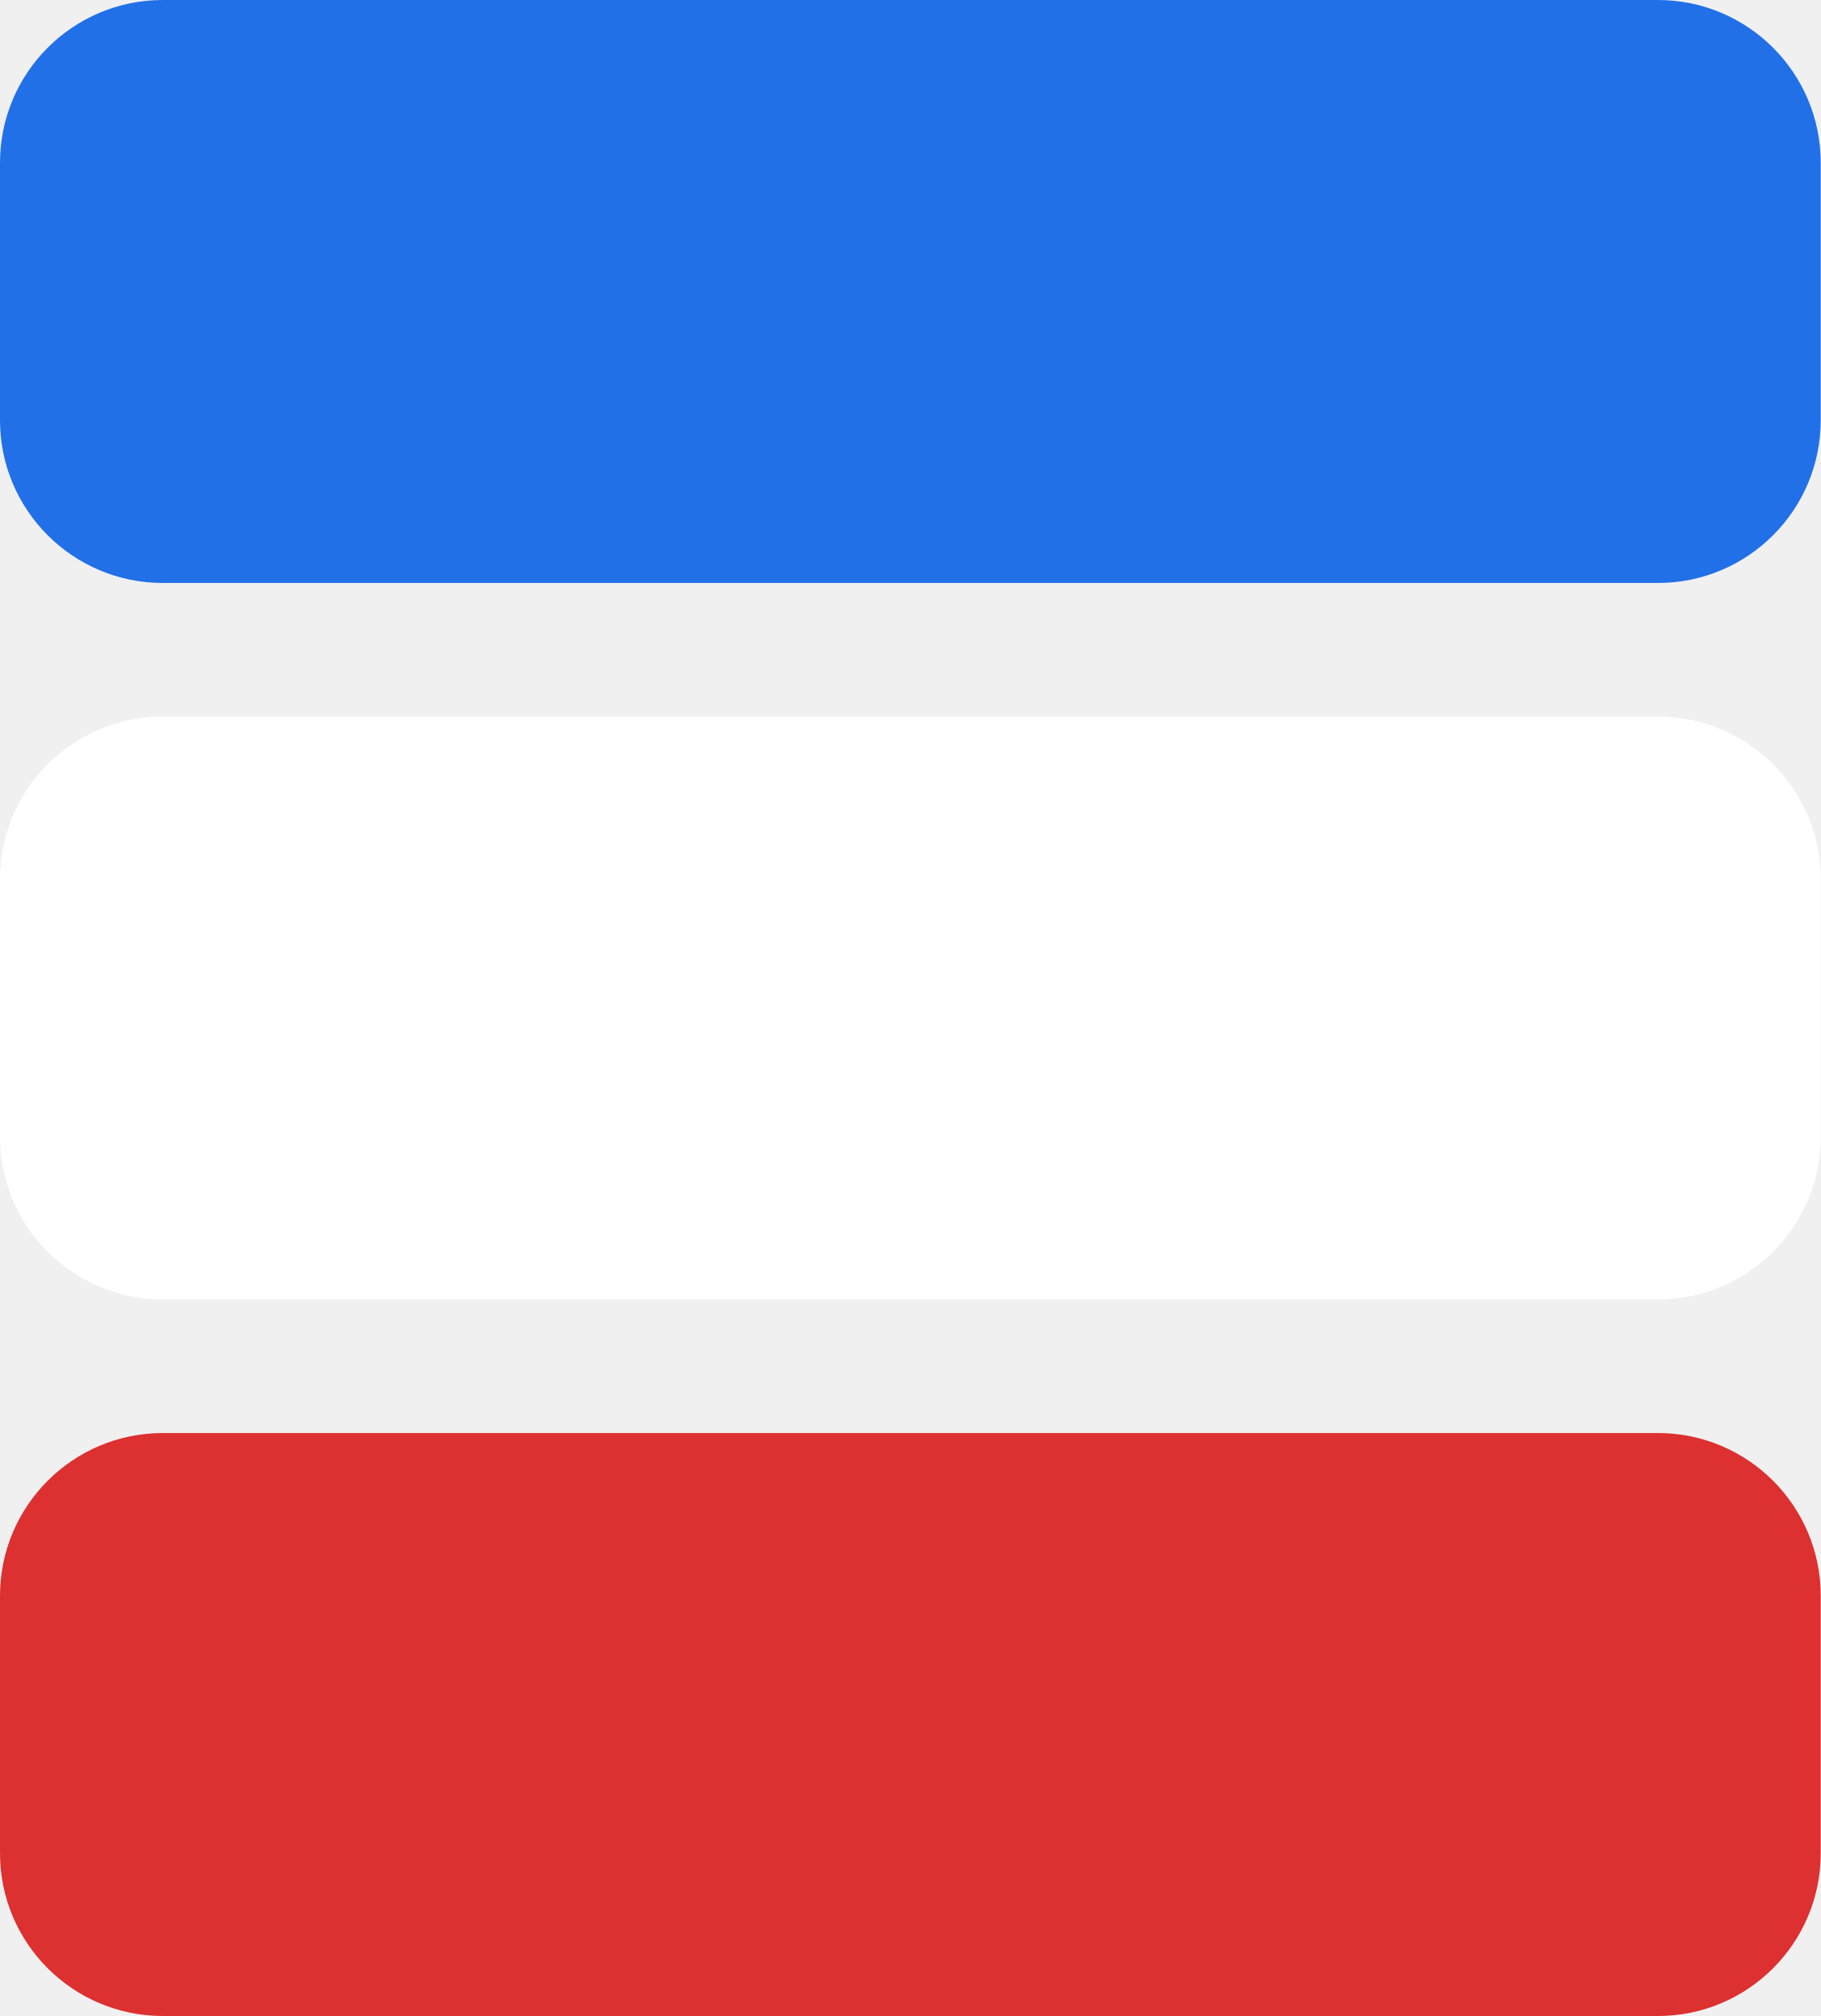
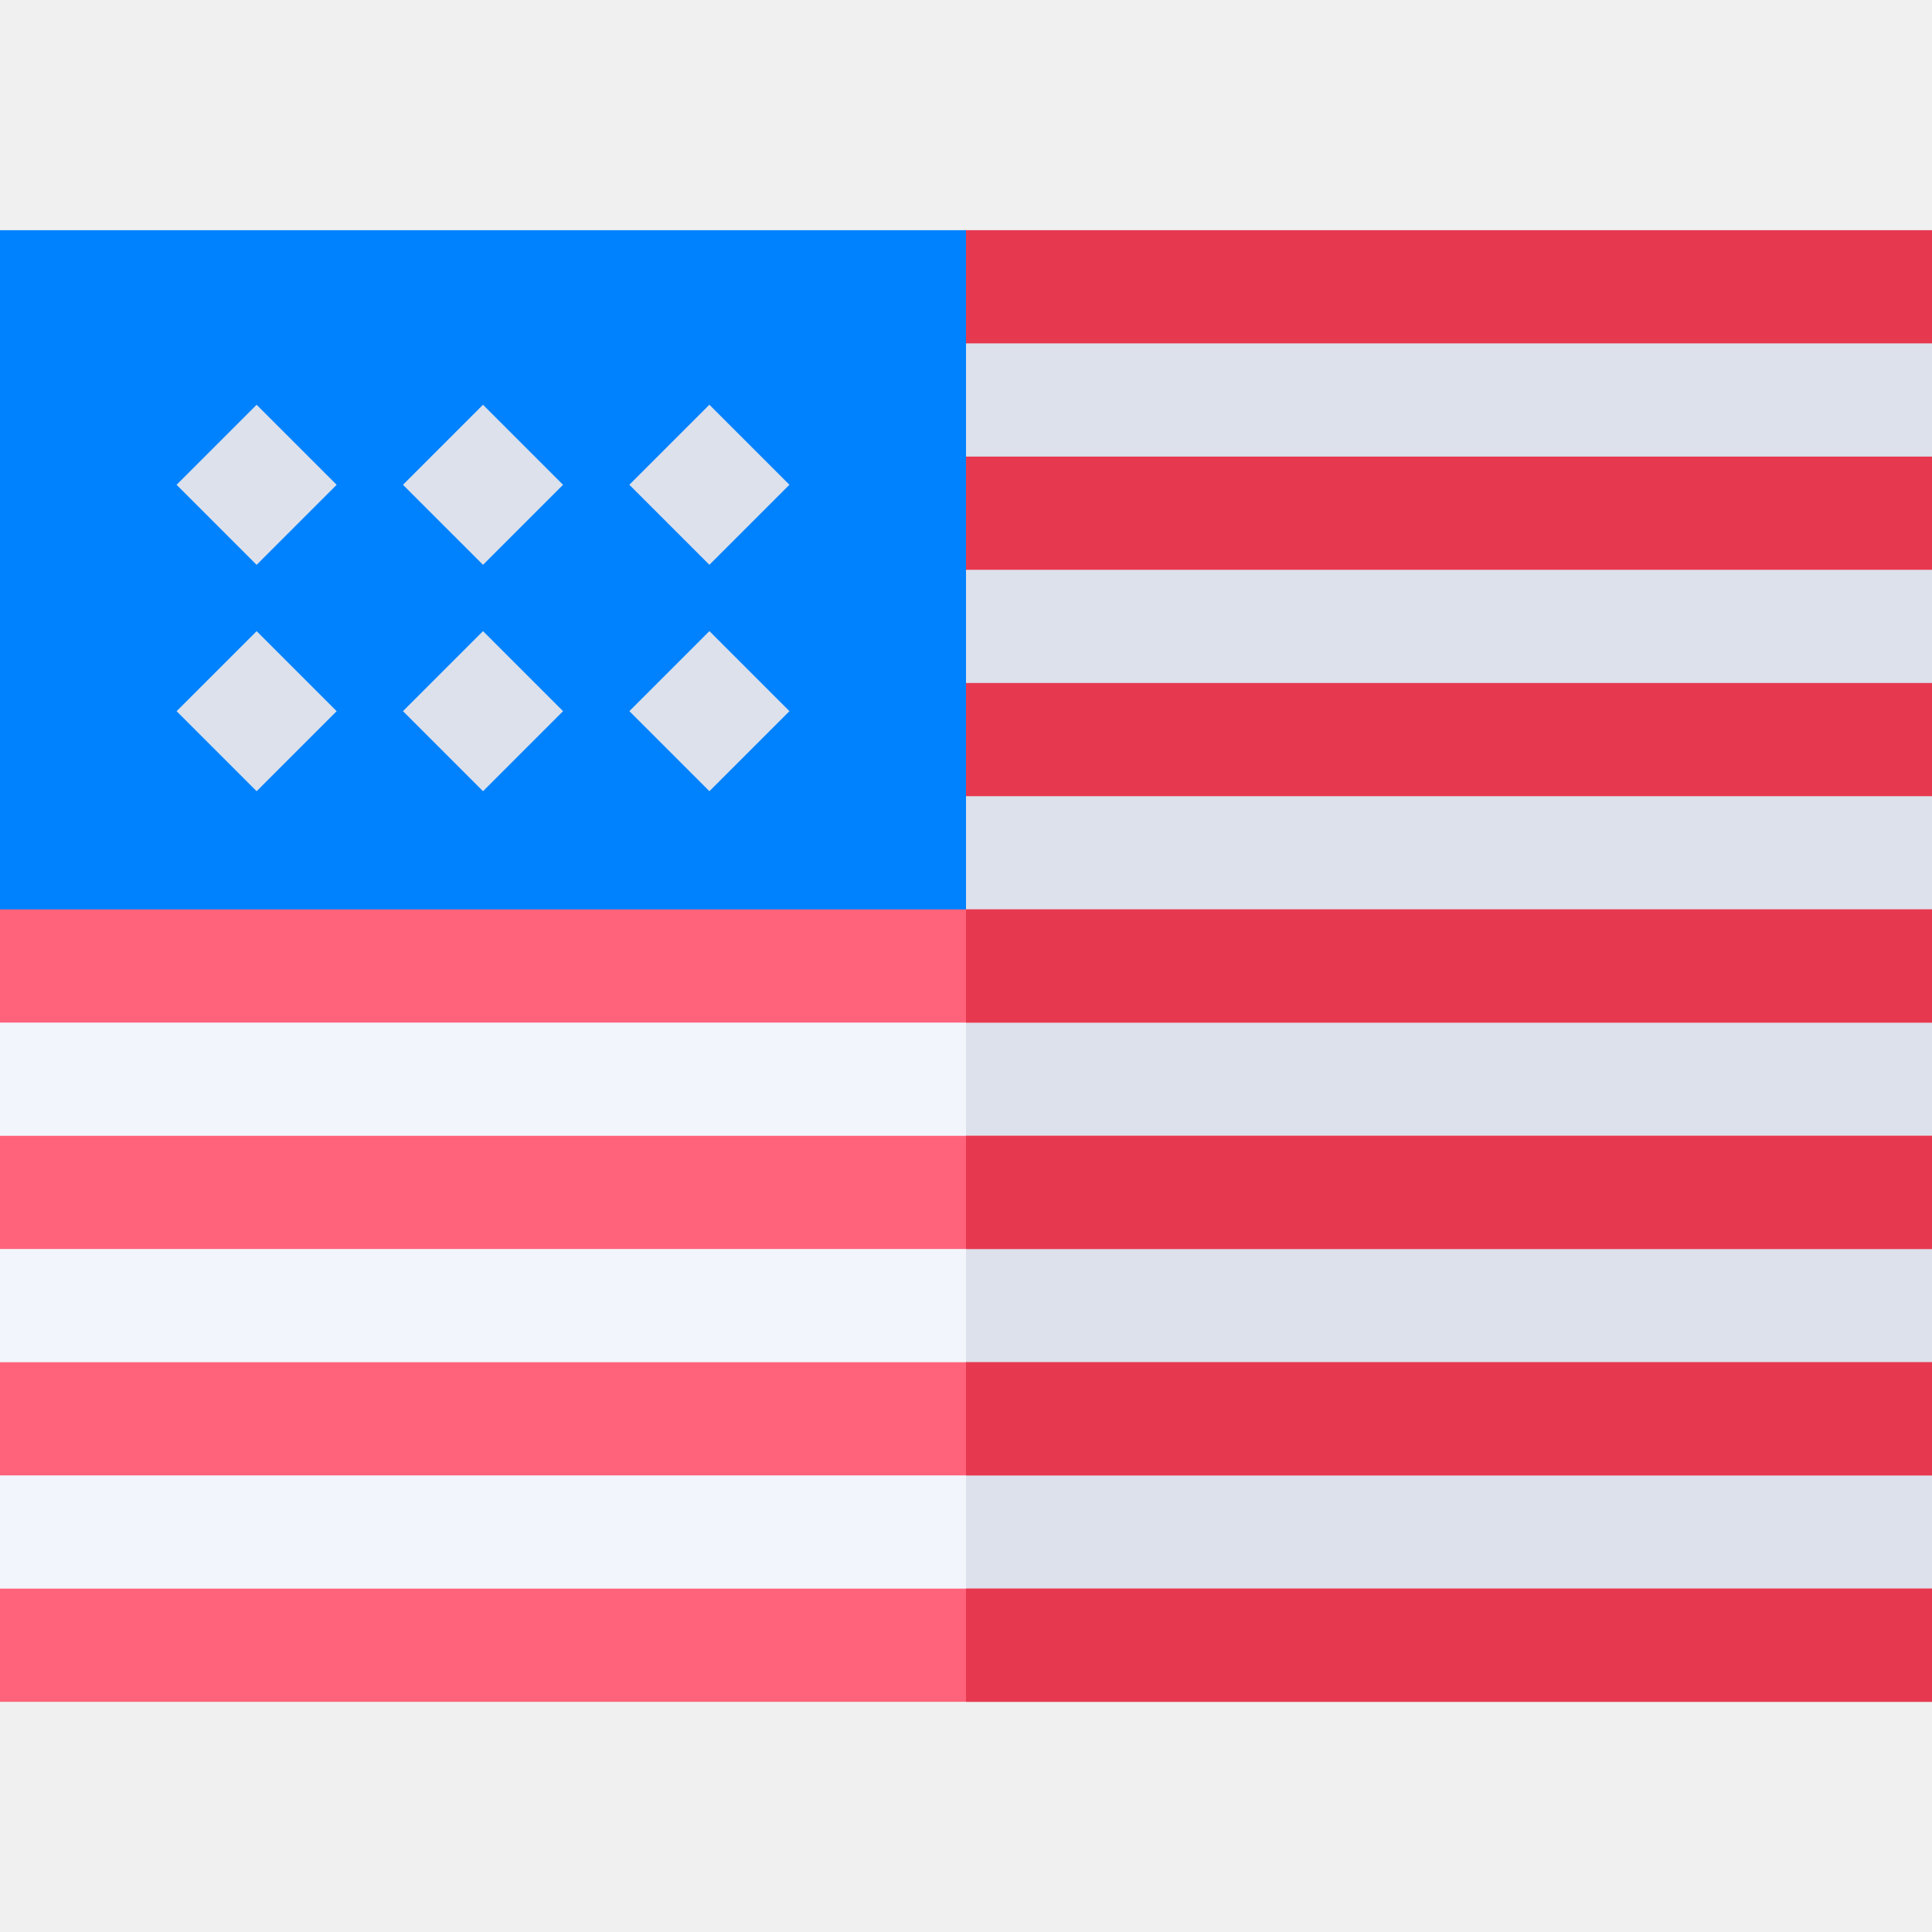
- <svg xmlns="http://www.w3.org/2000/svg" width="559" height="619" viewBox="0 0 559 619" fill="none">
-   <rect width="559" height="179" rx="50" fill="#2170E8" />
-   <rect y="220" width="559" height="179" rx="50" fill="white" />
-   <rect y="440" width="559" height="179" rx="50" fill="#DD3030" />
+ <svg xmlns="http://www.w3.org/2000/svg" id="Layer_1" enable-background="new 0 0 512 512" viewBox="0 0 512 512">
+   <path d="m512 61v360c0 8.284-6.716 15-15 15h-482c-8.284 0-15-6.716-15-15v-150l256-210z" fill="#f2f6fc">
+ </path>
+   <path d="m512 61v360c0 8.284-6.716 15-15 15h-241v-375z" fill="#dce1eb">
+ </path>
+   <path d="m241 121h271v30h-271z" fill="#e63950" />
+   <path d="m512 61v30h-256c-8.284 0-15-6.716-15-15 0-8.284 6.716-15 15-15z" fill="#e63950">
+ </path>
+   <path d="m241 181h271v30h-271z" fill="#e63950" />
+   <path d="m0 301h512v30h-512z" fill="#ff637b">
+ </path>
+   <path d="m0 361h512v30h-512z" fill="#ff637b" />
+   <path d="m0 421h512v30h-512z" fill="#ff637b">
+ </path>
+   <path d="m256 61h-256v180c0 8.284 6.716 15 15 15h241z" fill="#0082ff">
+ </path>
+   <g fill="#dce1eb">
+     <path d="m53 173.5h30v30h-30z" transform="matrix(.707 .707 -.707 .707 153.206 7.127)" />
+     <path d="m53 113.5h30v30h-30z" transform="matrix(.707 .707 -.707 .707 110.78 -10.447)" />
+     <path d="m113 173.5h30v30h-30z" transform="matrix(.707 .707 -.707 .707 170.78 -35.299)" />
+     <path d="m113 113.5h30v30h-30z" transform="matrix(.707 .707 -.707 .707 128.354 -52.873)" />
+     <path d="m173 173.5h30v30h-30z" transform="matrix(.707 .707 -.707 .707 188.354 -77.726)" />
+     <path d="m173 113.5h30v30h-30z" transform="matrix(.707 .707 -.707 .707 145.927 -95.299)" />
+   </g>
+   <path d="m0 241h512v30h-512z" fill="#ff637b" />
+   <path d="m256 241h256v30h-256z" fill="#e63950">
+ </path>
+   <path d="m256 301h256v30h-256z" fill="#e63950" />
+   <path d="m256 361h256v30h-256z" fill="#e63950">
+ </path>
+   <path d="m256 421h256v30h-256z" fill="#e63950" />
</svg>
